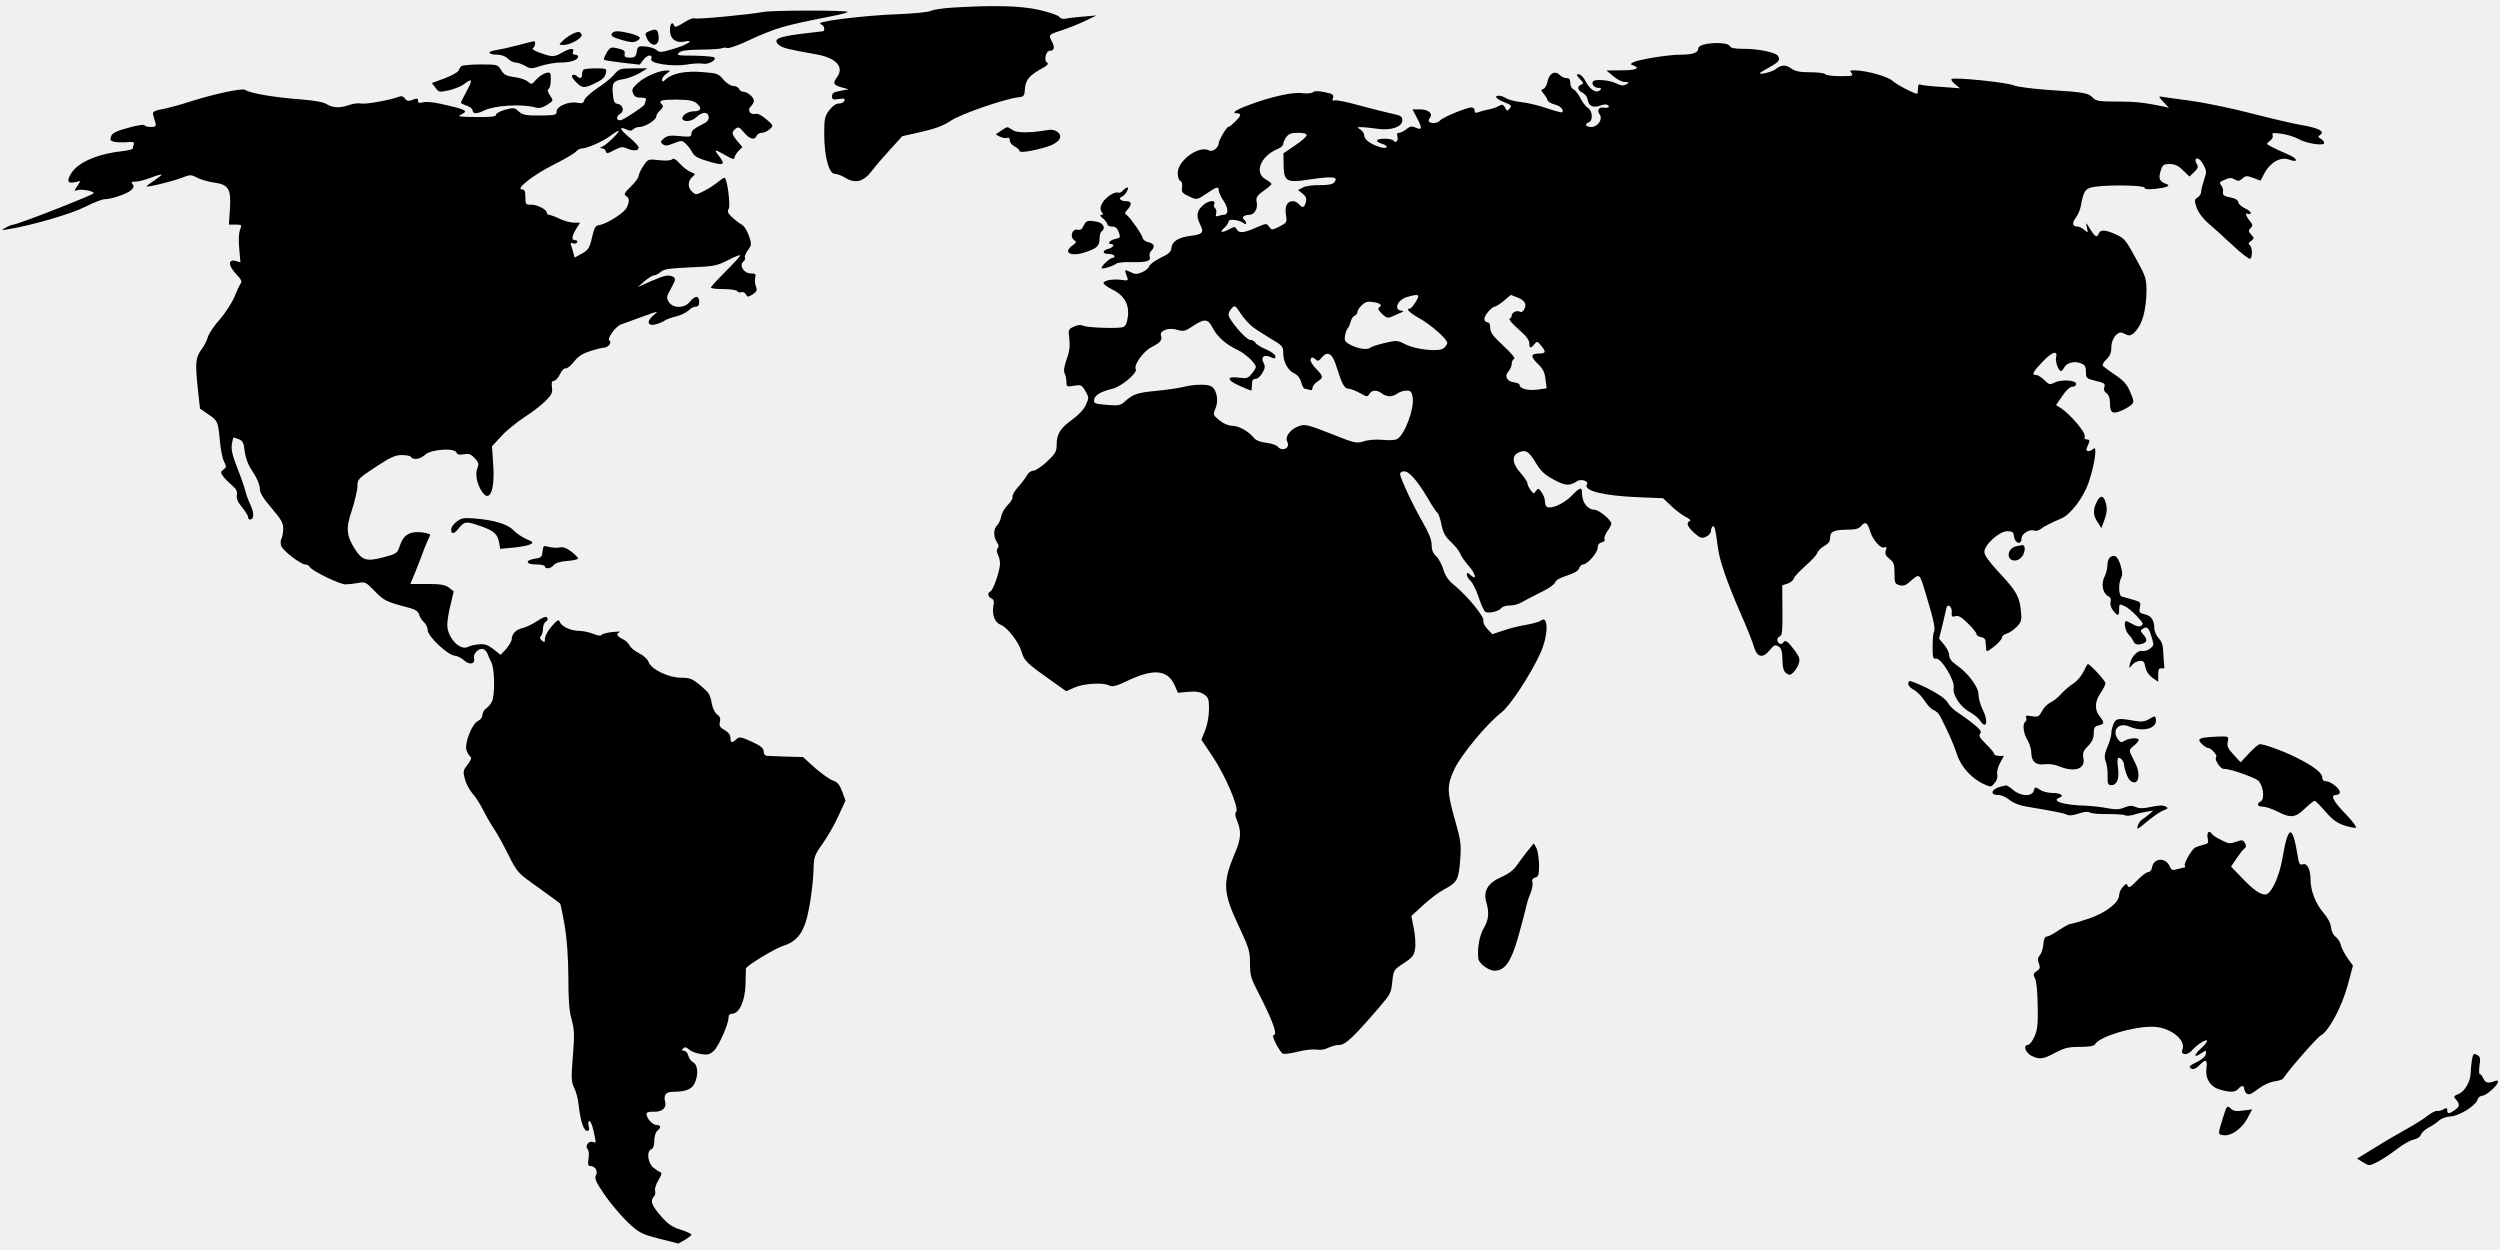
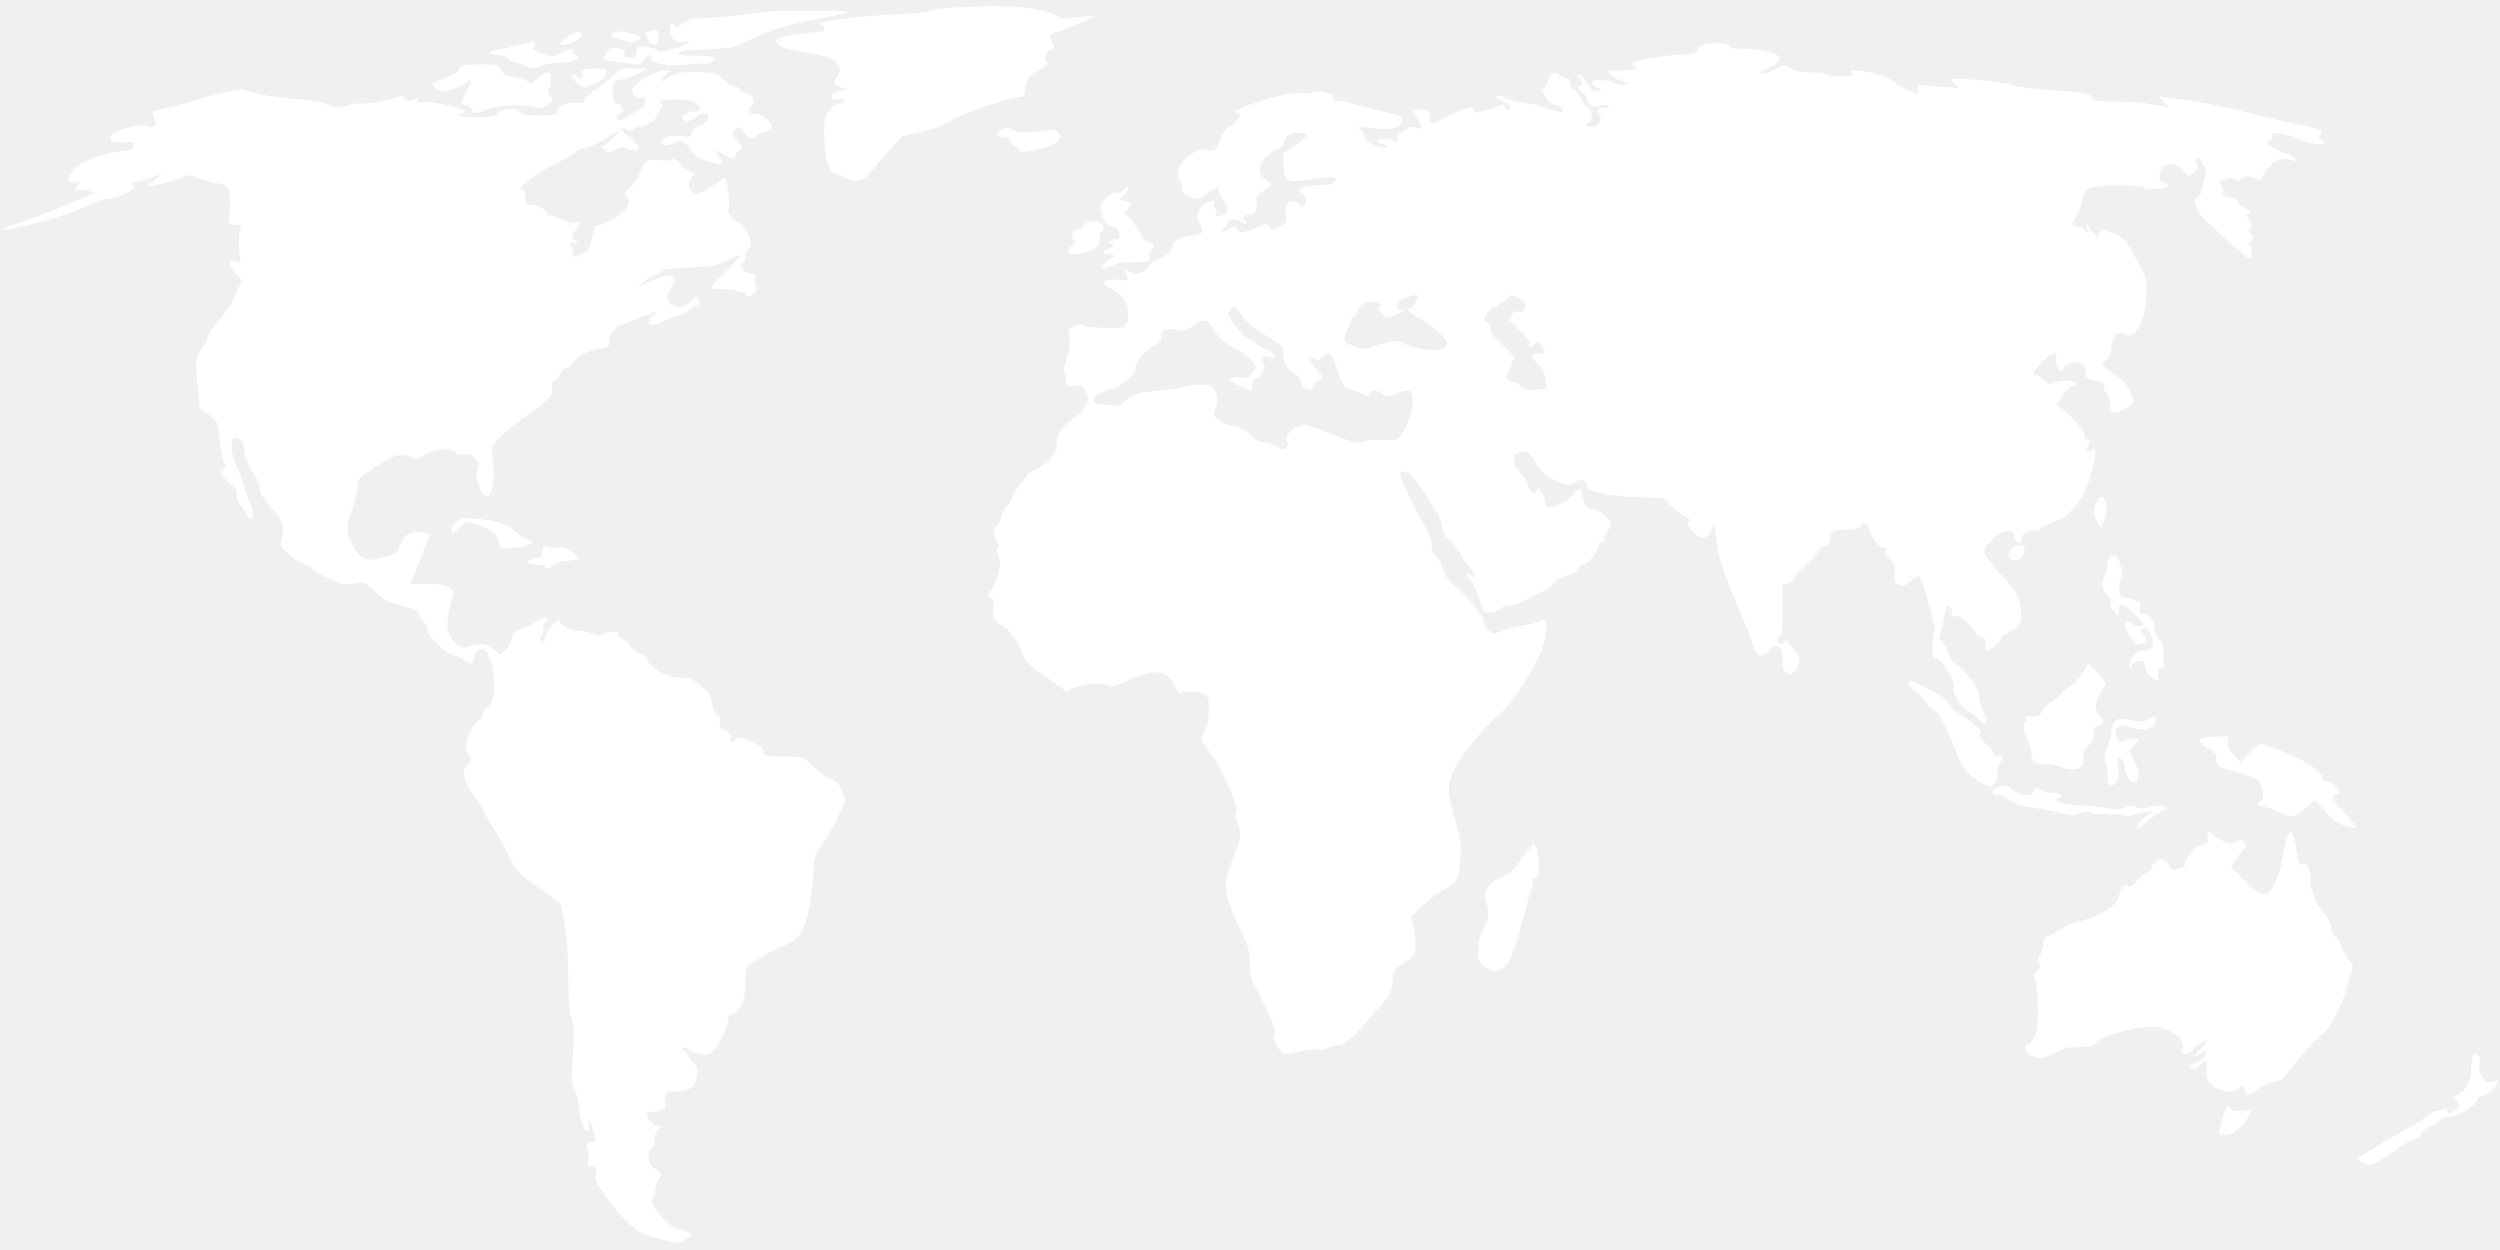
<svg xmlns="http://www.w3.org/2000/svg" version="1.0" width="1280pt" height="640pt" viewBox="0 0 1280 640" preserveAspectRatio="xMidYMid meet">
-   <g transform="translate(0,640) scale(0.1,-0.1)" fill="#000000" stroke="none">
+   <g transform="translate(0,640) scale(0.1,-0.1)" fill="white" stroke="none">
    <path d="M4875 6361 c-49 -3 -99 -11 -110 -17 -11 -6 -90 -14 -175 -17 -141 -5 -378 -32 -390 -45 -3 -2 1 -7 8 -9 13 -5 17 -33 5 -33 -5 -1 -57 -7 -117 -14 -116 -15 -141 -28 -107 -57 18 -15 48 -22 194 -48 99 -18 141 -65 102 -117 -22 -30 -18 -40 23 -51 l37 -10 -42 -8 c-34 -6 -43 -12 -43 -28 0 -17 5 -19 34 -14 28 4 34 3 29 -9 -3 -8 -15 -14 -28 -14 -14 0 -33 -13 -49 -34 -23 -31 -26 -43 -26 -122 0 -114 24 -204 54 -204 11 0 36 -9 55 -21 50 -30 92 -20 134 35 18 24 61 74 95 111 l62 68 98 22 c71 16 113 32 152 58 53 35 278 112 345 119 28 3 30 6 33 45 3 45 24 69 93 106 24 14 29 21 20 27 -18 10 -6 60 14 60 23 0 27 18 10 49 -17 34 -19 33 60 59 33 11 85 32 115 47 l55 26 -70 -6 c-38 -3 -80 -8 -92 -11 -12 -2 -25 2 -30 10 -4 7 -50 23 -101 35 -97 22 -233 25 -447 12z" />
    <path d="M3910 6339 c-78 -14 -339 -39 -354 -33 -8 3 -33 -7 -57 -23 -29 -19 -44 -24 -47 -15 -8 25 -22 11 -22 -22 0 -44 30 -68 73 -59 58 12 18 -16 -54 -37 -63 -19 -73 -20 -87 -6 -10 8 -35 16 -57 18 -37 3 -40 1 -45 -27 -4 -25 -10 -30 -35 -30 -22 0 -29 4 -27 17 3 19 -2 23 -43 32 -26 6 -33 3 -49 -24 -10 -17 -16 -33 -13 -36 2 -3 44 -9 93 -15 l89 -10 21 27 c21 26 48 26 38 1 -8 -22 109 -39 179 -28 32 6 71 8 85 5 29 -6 73 19 59 32 -4 4 -50 8 -102 9 -84 0 -93 2 -79 15 11 11 40 15 113 16 53 0 102 4 108 7 6 4 18 4 27 1 8 -3 59 15 113 41 54 26 130 56 168 66 65 18 100 26 273 60 34 7 62 15 62 18 0 9 -380 9 -430 0z" />
    <path d="M3323 6240 c-20 -8 -22 -12 -12 -34 23 -51 67 -44 61 9 -4 36 -12 40 -49 25z" />
    <path d="M2927 6224 c-16 -8 -37 -24 -48 -35 -19 -19 -19 -19 9 -19 33 0 95 36 90 52 -6 18 -20 19 -51 2z" />
    <path d="M3137 6233 c-15 -15 -4 -23 48 -38 41 -12 59 -14 75 -5 28 15 19 25 -34 39 -51 13 -80 14 -89 4z" />
    <path d="M2650 6168 c-41 -11 -92 -22 -112 -25 -46 -6 -40 -23 8 -23 21 0 42 -8 54 -20 11 -11 29 -20 39 -20 11 0 33 -8 49 -17 28 -16 33 -16 82 0 29 9 75 17 102 17 50 0 88 13 88 30 0 6 -7 10 -16 10 -10 0 -14 6 -10 15 8 21 -16 19 -59 -6 -37 -22 -51 -22 -119 4 -22 8 -34 17 -27 21 12 8 15 37 4 35 -5 -1 -42 -10 -83 -21z" />
    <path d="M8720 6171 c-14 -4 -25 -12 -25 -19 0 -22 -28 -32 -91 -32 -64 0 -218 -25 -244 -40 -13 -8 -13 -10 3 -15 37 -15 13 -25 -60 -25 l-78 -1 35 -29 c19 -17 46 -30 60 -30 23 -1 23 -2 6 -12 -14 -8 -27 -7 -53 6 -33 16 -104 22 -116 10 -11 -12 5 -34 26 -34 15 0 18 -3 10 -11 -19 -19 -52 1 -73 42 -11 22 -28 39 -37 39 -14 0 -13 -4 6 -24 19 -20 20 -24 7 -29 -23 -9 -19 -31 7 -42 12 -6 23 -20 25 -32 5 -35 27 -47 64 -34 21 8 35 8 42 1 10 -10 -3 -14 -31 -11 -18 2 -26 -18 -14 -33 20 -24 -7 -66 -41 -66 -30 0 -38 14 -13 24 22 8 19 59 -5 74 -11 6 -28 29 -39 51 -11 21 -27 41 -36 44 -8 4 -15 18 -15 32 0 18 -5 25 -19 25 -11 0 -27 7 -35 16 -24 24 -54 9 -62 -31 -3 -18 -13 -36 -21 -40 -14 -5 -14 -7 -1 -23 8 -9 18 -24 21 -34 3 -9 20 -19 37 -23 28 -6 50 -29 38 -40 -2 -2 -38 7 -79 21 -40 14 -99 28 -129 31 -30 3 -65 12 -77 19 -12 8 -29 14 -38 14 -28 0 -15 -17 26 -33 37 -14 40 -19 29 -32 -12 -15 -15 -14 -24 4 -9 16 -15 18 -31 9 -11 -7 -35 -15 -55 -19 -19 -3 -43 -10 -52 -14 -13 -5 -18 -2 -18 9 0 9 -7 16 -16 16 -25 0 -148 -51 -160 -66 -12 -15 -46 -19 -57 -7 -4 3 -2 12 4 20 18 21 -8 43 -51 43 l-38 0 24 -46 c27 -52 25 -62 -9 -47 -18 8 -28 7 -46 -8 -13 -11 -30 -19 -38 -19 -10 0 -12 -6 -8 -19 6 -21 -10 -38 -20 -21 -8 13 -85 13 -85 0 0 -5 11 -12 25 -16 14 -3 25 -11 25 -16 0 -13 -46 -2 -85 21 -17 10 -30 25 -30 37 0 10 -9 24 -20 31 -19 12 -19 12 5 12 14 0 50 -4 80 -8 70 -11 130 9 130 43 0 20 -8 25 -57 35 -32 7 -107 26 -166 42 -60 17 -115 28 -124 25 -10 -4 -13 -1 -8 13 5 16 -2 21 -42 29 -33 7 -52 7 -60 0 -8 -6 -31 -8 -56 -5 -48 7 -162 -19 -274 -61 -69 -26 -91 -42 -58 -42 8 0 15 -4 15 -10 0 -10 -51 -60 -61 -60 -9 0 -49 -68 -49 -82 0 -24 -32 -48 -50 -38 -51 27 -160 -51 -160 -116 0 -19 6 -37 13 -40 8 -3 12 -16 9 -33 -3 -24 1 -30 31 -44 45 -22 44 -22 96 13 50 34 61 37 61 15 0 -9 11 -33 25 -54 26 -38 25 -71 0 -71 -7 0 -20 -3 -28 -6 -12 -4 -14 0 -10 14 2 11 0 23 -6 26 -5 4 -8 13 -4 21 9 25 -35 18 -62 -10 -29 -28 -31 -54 -9 -97 19 -38 11 -48 -47 -55 -65 -8 -97 -28 -101 -60 -2 -23 -13 -33 -56 -53 -28 -14 -55 -33 -58 -43 -3 -10 -20 -24 -37 -31 -27 -11 -36 -11 -59 1 -31 15 -32 14 -19 -20 9 -24 9 -25 -29 -20 -44 6 -90 -3 -90 -17 0 -5 21 -21 48 -34 60 -30 86 -78 76 -142 -4 -29 -12 -45 -24 -49 -26 -8 -183 -3 -203 7 -12 6 -29 5 -48 -4 -29 -13 -30 -15 -24 -63 4 -36 1 -65 -14 -105 -13 -37 -16 -60 -10 -72 5 -9 9 -29 9 -43 0 -25 2 -26 39 -20 36 6 40 4 58 -27 18 -31 19 -35 3 -70 -10 -24 -37 -52 -71 -77 -61 -44 -79 -73 -79 -130 0 -33 -7 -45 -50 -85 -27 -25 -58 -46 -69 -46 -11 0 -26 -10 -32 -22 -7 -13 -27 -40 -46 -61 -19 -21 -32 -45 -29 -52 2 -7 -8 -25 -24 -40 -15 -15 -31 -42 -34 -60 -4 -18 -13 -38 -21 -45 -19 -16 -19 -60 -1 -86 10 -13 11 -23 4 -31 -6 -8 -6 -18 1 -32 6 -11 11 -32 11 -48 -1 -37 -35 -136 -49 -141 -17 -6 -13 -29 5 -36 12 -5 15 -14 10 -40 -8 -44 8 -84 38 -95 34 -13 92 -88 107 -139 13 -46 26 -58 156 -150 l72 -51 43 19 c47 21 147 27 178 10 15 -8 36 -3 94 25 133 63 204 56 240 -23 l17 -39 53 5 c39 3 60 0 80 -13 23 -15 26 -24 26 -76 0 -34 -8 -79 -19 -107 l-20 -49 56 -84 c67 -99 138 -266 122 -285 -7 -9 -5 -23 6 -49 21 -52 19 -90 -11 -160 -66 -156 -63 -204 20 -380 51 -109 56 -126 56 -188 0 -59 5 -77 38 -140 79 -154 106 -227 82 -227 -13 0 32 -87 49 -95 7 -3 43 2 78 11 36 9 78 13 95 10 18 -3 41 0 58 9 16 8 42 15 58 15 30 0 72 40 198 186 66 77 66 77 73 143 6 54 8 57 58 89 44 29 53 40 58 73 4 22 1 69 -6 104 l-13 65 60 55 c32 30 79 66 104 79 71 38 78 50 86 151 6 83 4 99 -26 205 -42 148 -43 178 -3 263 35 74 169 235 239 288 44 33 149 192 200 303 43 94 43 203 1 167 -7 -5 -40 -14 -72 -20 -33 -5 -86 -18 -117 -29 l-57 -19 -26 27 c-15 16 -23 33 -20 42 7 18 -81 126 -147 180 -33 27 -48 49 -58 82 -7 24 -23 55 -36 67 -17 16 -24 33 -24 59 0 26 -15 63 -49 122 -27 47 -65 122 -84 166 -35 80 -35 81 -14 88 26 8 68 -38 128 -138 21 -37 43 -70 48 -73 6 -3 15 -30 21 -60 9 -44 20 -63 51 -92 21 -20 41 -45 45 -57 4 -12 22 -38 40 -59 39 -42 49 -84 14 -52 -16 15 -20 15 -20 3 0 -8 9 -23 20 -33 10 -9 29 -47 41 -84 12 -36 27 -69 33 -73 15 -11 69 1 82 18 6 8 25 14 43 14 28 0 48 7 91 32 8 5 43 22 76 39 34 16 64 38 66 47 3 11 26 24 61 35 37 12 58 24 62 37 4 11 12 20 20 20 22 0 75 60 75 85 0 15 7 25 21 28 12 3 18 10 14 16 -3 6 3 24 14 40 12 16 21 34 21 40 0 18 -63 70 -85 71 -37 1 -65 37 -65 84 0 35 -9 33 -55 -14 -38 -39 -104 -68 -125 -55 -6 3 -10 16 -10 28 0 13 -7 33 -17 46 -15 22 -17 23 -29 7 -11 -16 -13 -15 -28 6 -9 12 -16 28 -16 35 0 7 -16 30 -35 52 -40 43 -46 84 -16 101 39 21 57 12 92 -46 27 -45 46 -64 93 -89 60 -33 82 -34 120 -9 20 14 62 1 51 -16 -20 -33 87 -59 270 -66 l120 -5 40 -38 c22 -22 56 -47 75 -57 19 -9 29 -19 23 -21 -22 -8 -14 -30 22 -62 31 -27 38 -29 60 -19 14 6 25 19 25 29 0 10 4 20 9 24 10 5 14 -13 26 -105 8 -68 47 -179 114 -334 34 -76 65 -155 71 -177 15 -54 45 -62 80 -19 23 28 29 31 46 20 15 -9 19 -24 20 -68 1 -41 6 -59 20 -69 15 -11 20 -10 35 3 10 9 22 29 28 44 8 25 5 35 -19 68 -35 48 -50 59 -60 42 -9 -15 -30 -5 -30 15 0 7 6 15 14 18 11 4 13 33 12 133 l-1 127 27 9 c15 5 30 17 33 27 3 10 30 38 59 64 30 26 58 56 61 67 4 11 20 27 36 35 20 11 29 23 29 39 0 34 17 43 85 44 47 0 63 5 76 21 19 23 31 15 44 -29 12 -42 54 -90 71 -83 13 5 15 2 9 -16 -5 -17 0 -27 19 -42 22 -18 26 -28 26 -75 0 -49 2 -54 26 -60 17 -5 32 -1 47 13 58 50 53 53 86 -54 39 -127 52 -185 43 -198 -4 -5 -7 -39 -7 -75 0 -56 2 -65 17 -62 27 4 98 -113 91 -150 -7 -36 34 -98 83 -124 19 -11 42 -29 50 -41 35 -54 47 -7 14 57 -11 22 -20 55 -20 74 0 39 -54 111 -114 152 -24 17 -36 32 -36 49 0 13 -12 37 -26 54 l-26 31 18 72 c9 40 18 79 20 86 7 24 29 6 27 -22 -2 -23 1 -26 19 -21 15 5 31 -4 64 -37 24 -23 44 -48 44 -55 0 -6 10 -13 23 -15 14 -2 23 -10 23 -23 1 -11 2 -28 3 -38 1 -16 7 -14 41 13 22 17 40 38 40 46 0 7 11 16 24 20 13 3 36 19 51 34 25 27 27 34 22 83 -7 73 -24 102 -112 196 -51 55 -75 88 -75 105 0 37 76 106 117 106 27 0 32 -4 35 -27 4 -36 38 -45 38 -11 0 25 41 51 66 41 8 -3 22 1 32 8 15 13 51 31 107 55 47 20 113 108 139 184 31 92 45 191 25 173 -18 -18 -43 -16 -35 2 3 8 9 22 12 30 4 10 0 15 -11 15 -11 0 -15 5 -11 15 7 19 -73 113 -123 146 l-24 15 32 47 c20 29 39 47 51 47 11 0 20 6 20 14 0 20 -77 25 -111 7 -24 -12 -28 -11 -52 13 -14 14 -33 26 -42 26 -25 0 -17 16 35 70 48 50 77 58 67 19 -5 -20 13 -69 25 -69 4 0 12 8 17 19 13 24 52 34 85 21 21 -8 26 -16 26 -44 0 -33 2 -34 50 -46 44 -10 50 -15 44 -32 -4 -13 0 -24 12 -32 11 -8 17 -26 17 -47 0 -52 12 -61 55 -43 20 8 44 22 53 30 16 15 16 19 -4 66 -16 39 -32 58 -78 89 -32 21 -60 43 -63 47 -3 5 6 20 19 32 18 17 25 34 25 62 0 42 31 84 56 74 8 -3 20 -9 28 -12 24 -9 64 38 80 98 9 31 16 87 16 125 0 63 -4 77 -43 149 -64 118 -68 123 -116 145 -52 23 -77 24 -85 4 -9 -24 -20 -18 -45 23 -22 36 -22 36 -16 7 6 -28 6 -29 -13 -12 -10 9 -26 17 -35 17 -26 0 -30 18 -9 45 11 14 23 42 26 62 14 77 23 90 73 97 80 11 253 7 253 -5 0 -8 17 -10 56 -6 55 6 80 16 58 24 -37 13 -44 27 -32 66 10 34 15 37 47 37 26 0 44 -8 68 -32 l33 -32 24 23 c20 19 23 26 13 42 -12 20 -5 35 12 24 6 -3 18 -19 26 -35 13 -25 13 -33 0 -70 -8 -24 -15 -51 -15 -61 0 -10 -8 -24 -18 -30 -17 -11 -18 -15 -5 -53 9 -24 31 -54 56 -76 23 -19 79 -70 125 -113 46 -43 87 -75 93 -72 13 9 11 62 -3 71 -8 5 -5 11 7 20 17 13 17 15 1 33 -15 16 -15 21 -3 33 12 12 12 17 -4 37 -20 24 -26 46 -10 36 5 -3 12 -1 15 3 3 5 -10 16 -29 25 -19 9 -35 23 -35 32 0 8 -12 17 -27 21 -49 10 -54 14 -51 32 2 11 -3 26 -10 34 -10 13 -8 17 19 28 25 11 35 11 51 1 16 -10 23 -9 39 5 17 15 23 15 56 3 l37 -14 21 40 c29 54 83 84 125 68 51 -19 45 6 -7 27 -26 11 -62 28 -80 37 -31 16 -31 17 -12 31 12 8 18 20 15 29 -5 13 2 14 46 8 29 -4 67 -16 85 -26 37 -23 133 -38 133 -21 0 6 -8 16 -17 21 -16 9 -16 12 -3 21 25 17 -10 35 -92 49 -40 6 -158 34 -263 61 -104 27 -246 56 -315 65 -69 9 -133 18 -144 20 -15 3 -13 -2 10 -26 l29 -31 -25 6 c-102 21 -144 26 -239 26 -93 0 -110 3 -125 19 -23 25 -46 29 -221 40 -86 6 -165 16 -185 24 -39 16 -307 43 -318 32 -4 -3 4 -15 18 -26 l25 -21 -93 7 c-51 3 -99 8 -107 11 -11 5 -15 -1 -15 -20 0 -14 -2 -26 -4 -26 -16 0 -106 47 -126 66 -25 23 -138 54 -197 54 -21 0 -24 -2 -13 -15 11 -13 3 -15 -58 -15 -39 0 -74 5 -77 10 -3 6 -38 10 -77 10 -54 0 -76 5 -98 20 -28 20 -50 19 -80 -5 -15 -12 -80 -29 -80 -20 0 2 23 16 50 31 49 27 57 38 42 59 -12 17 -99 35 -171 35 -52 0 -70 4 -75 15 -6 16 -87 20 -136 6z m-2030 -464 c0 -6 -27 -30 -60 -52 l-59 -40 1 -57 c1 -86 14 -95 125 -78 128 19 159 16 134 -14 -8 -10 -31 -14 -74 -14 -34 1 -73 -4 -86 -12 l-25 -13 23 -18 c17 -14 22 -25 17 -44 -7 -29 -18 -32 -36 -10 -7 8 -20 15 -30 15 -30 0 -43 -26 -36 -70 6 -38 5 -40 -33 -60 -39 -19 -40 -19 -53 -1 -13 19 -15 18 -68 -5 -65 -28 -86 -29 -98 -8 -8 15 -12 15 -41 -1 -39 -20 -49 -15 -21 10 11 10 20 24 20 31 0 15 55 9 78 -9 8 -6 12 -6 12 1 0 6 -5 14 -10 17 -16 10 -1 25 26 25 27 0 46 34 38 66 -5 23 2 34 44 63 17 12 32 25 32 29 0 4 -14 15 -30 24 -60 34 -26 119 63 156 15 6 27 17 27 25 0 7 7 23 16 35 12 17 25 22 60 22 29 0 44 -4 44 -13z m559 -852 c-12 -19 -25 -35 -30 -35 -24 0 -3 -21 49 -50 60 -34 142 -106 142 -126 0 -6 -8 -18 -17 -26 -24 -21 -143 -9 -199 20 -39 20 -44 20 -104 6 -35 -8 -69 -19 -76 -25 -16 -13 -68 -3 -106 19 -23 13 -26 20 -21 46 3 17 10 33 14 36 4 3 10 17 14 32 4 15 13 29 21 32 8 3 14 11 14 19 0 7 10 23 23 35 18 17 30 20 60 15 37 -6 46 -16 27 -28 -7 -4 0 -17 16 -32 21 -20 31 -23 48 -15 12 5 32 14 46 20 17 7 19 11 8 11 -44 2 -25 55 25 70 63 18 69 15 46 -24z m525 20 c36 -15 45 -36 27 -64 -5 -7 -13 -11 -19 -7 -15 9 -42 -4 -42 -19 0 -7 -5 -15 -11 -17 -6 -2 14 -26 45 -53 38 -33 56 -56 56 -72 0 -27 8 -29 26 -5 13 16 15 16 34 -7 27 -32 25 -41 -9 -41 -44 0 -46 -16 -8 -52 27 -26 36 -44 40 -80 l6 -46 -48 -7 c-48 -6 -91 5 -91 25 0 5 -12 10 -26 12 -38 4 -53 32 -31 56 9 10 17 28 17 39 0 12 6 23 13 26 7 2 -16 30 -55 66 -54 50 -68 69 -68 92 0 19 -5 29 -15 29 -8 0 -15 8 -15 17 0 19 38 63 54 63 6 1 27 14 46 30 19 17 35 30 36 30 1 0 18 -7 38 -15z m-1360 -149 c17 -13 59 -40 94 -61 57 -33 62 -39 62 -71 0 -46 23 -90 57 -106 17 -8 30 -25 35 -45 5 -18 13 -33 17 -33 5 0 16 -3 25 -6 11 -4 16 -1 16 10 0 8 11 23 25 32 32 21 31 27 -5 64 -16 17 -30 37 -30 45 0 18 12 19 28 3 8 -8 16 -6 30 12 29 36 55 20 75 -48 28 -89 40 -112 61 -112 10 0 36 -10 58 -22 37 -21 40 -21 49 -5 12 21 39 22 65 2 10 -8 28 -14 39 -14 11 0 29 6 39 14 11 8 32 15 47 15 22 0 27 -5 32 -35 9 -57 -41 -192 -80 -213 -9 -6 -43 -7 -75 -4 -35 3 -74 0 -97 -8 -36 -11 -45 -9 -166 39 -116 46 -133 50 -162 40 -46 -15 -76 -55 -62 -81 17 -32 -26 -53 -50 -24 -6 7 -32 16 -58 19 -29 3 -52 12 -62 24 -28 35 -78 63 -113 63 -21 1 -44 11 -66 29 -32 27 -32 28 -18 62 18 43 3 104 -29 114 -27 9 -91 6 -140 -7 -22 -5 -82 -14 -133 -19 -98 -9 -121 -17 -162 -54 -23 -21 -32 -23 -93 -18 -62 5 -68 8 -65 27 3 23 34 41 95 56 45 11 129 82 118 100 -12 20 39 92 80 112 46 24 57 36 49 60 -8 26 41 43 85 29 31 -9 39 -7 78 19 59 40 78 39 102 -9 24 -46 68 -85 128 -113 40 -19 93 -69 93 -87 0 -5 -9 -20 -21 -34 -18 -23 -25 -26 -63 -21 -67 10 -67 -12 0 -41 31 -14 58 -25 60 -25 2 0 4 14 4 30 0 22 5 30 18 30 10 0 26 13 35 30 14 24 16 34 7 51 -17 30 1 46 35 31 21 -10 25 -9 25 4 0 8 -21 24 -47 35 -27 11 -52 27 -56 35 -4 8 -17 14 -27 14 -21 0 -110 105 -110 129 0 8 7 23 16 32 16 18 18 16 47 -27 16 -25 44 -55 61 -68z" />
    <path d="M2364 6062 c-6 -4 -13 -14 -16 -23 -4 -9 -36 -27 -71 -40 l-66 -24 19 -25 c17 -23 20 -23 70 -12 29 7 63 21 77 32 41 32 45 23 13 -35 -17 -31 -30 -58 -30 -61 0 -3 14 -10 30 -15 17 -6 30 -17 30 -25 0 -18 23 -18 58 0 52 26 191 35 258 17 24 -7 38 -4 63 11 36 23 36 22 15 52 -10 16 -12 26 -5 31 6 3 11 24 11 47 0 38 -1 40 -26 34 -14 -4 -36 -19 -49 -34 -22 -25 -24 -26 -42 -10 -10 9 -41 20 -69 23 -42 6 -54 12 -68 36 -17 28 -19 29 -104 29 -48 0 -92 -4 -98 -8z" />
    <path d="M2987 6043 c-4 -3 -7 -15 -7 -25 0 -20 -11 -23 -27 -7 -6 6 -16 8 -22 4 -7 -4 0 -17 19 -36 32 -33 43 -33 111 2 24 12 38 27 41 44 5 24 4 25 -52 25 -31 0 -60 -3 -63 -7z" />
    <path d="M3146 6020 c-13 -17 -53 -49 -87 -71 -34 -23 -64 -50 -67 -61 -4 -16 -11 -19 -37 -14 -43 8 -105 -18 -105 -44 0 -18 -7 -20 -62 -21 -94 -2 -111 1 -134 22 -19 18 -25 19 -68 7 -25 -7 -46 -18 -46 -25 0 -10 -25 -13 -102 -12 -82 0 -98 3 -80 11 43 21 35 26 -109 58 -32 7 -69 10 -83 6 -19 -5 -26 -3 -26 9 0 12 -5 13 -27 4 -22 -8 -30 -7 -40 7 -8 11 -18 14 -30 9 -42 -17 -170 -40 -193 -35 -14 3 -41 0 -60 -7 -48 -17 -86 -16 -116 3 -16 11 -61 19 -132 25 -138 10 -264 32 -287 49 -13 10 -155 -20 -275 -58 -52 -17 -111 -33 -130 -37 -65 -12 -71 -16 -65 -36 3 -10 8 -28 11 -39 4 -17 1 -20 -25 -20 -17 0 -31 4 -31 9 0 5 -37 0 -82 -13 -63 -17 -83 -27 -89 -44 -7 -18 -4 -23 16 -28 14 -3 43 -4 65 -2 31 3 39 0 35 -10 -3 -8 -5 -17 -5 -22 0 -4 -21 -10 -47 -13 -128 -13 -230 -56 -266 -111 -27 -41 -22 -57 14 -49 l31 6 -17 -27 c-16 -23 -16 -26 -1 -20 20 8 86 -4 86 -15 0 -8 -390 -161 -412 -161 -7 -1 -24 -7 -38 -15 -25 -14 -25 -14 10 -9 119 19 323 78 394 114 43 22 89 40 101 40 35 0 115 27 136 46 14 13 16 20 8 31 -9 10 -6 13 15 13 14 0 49 9 78 20 28 11 53 18 55 16 2 -2 -15 -15 -37 -30 -22 -14 -40 -28 -40 -30 0 -7 128 24 176 42 48 19 51 19 84 2 19 -10 58 -21 87 -25 74 -10 87 -33 80 -137 l-5 -78 34 0 c32 0 33 -1 23 -27 -7 -17 -8 -55 -4 -97 l6 -69 -25 7 c-39 10 -38 -23 2 -66 27 -28 33 -40 24 -50 -5 -7 -20 -38 -32 -68 -12 -30 -46 -82 -75 -116 -30 -33 -57 -74 -61 -90 -4 -16 -18 -45 -33 -64 -30 -41 -32 -68 -18 -203 l11 -99 42 -29 c49 -33 51 -38 60 -139 4 -41 13 -88 21 -103 13 -26 13 -30 -3 -41 -15 -12 -15 -16 -3 -33 8 -11 28 -32 45 -46 24 -20 30 -33 27 -51 -4 -18 4 -36 26 -63 17 -21 31 -43 31 -50 0 -7 5 -13 10 -13 21 0 22 33 3 74 -11 22 -23 55 -27 73 -4 17 -22 70 -41 117 -25 64 -32 95 -28 121 3 19 7 35 9 35 1 0 14 -4 27 -9 20 -8 25 -18 30 -62 5 -36 17 -69 42 -106 21 -31 35 -65 35 -83 0 -23 15 -48 60 -101 49 -57 60 -76 60 -105 0 -19 -4 -43 -9 -52 -5 -9 -5 -26 -1 -38 10 -25 100 -94 123 -94 9 0 20 -6 24 -14 12 -20 150 -87 181 -88 15 0 44 3 65 7 36 7 40 6 86 -42 47 -49 58 -54 179 -86 30 -8 44 -18 48 -34 3 -12 14 -29 25 -39 10 -9 19 -28 19 -41 0 -31 102 -127 138 -130 14 -1 35 -12 48 -24 27 -26 59 -19 51 11 -6 23 26 55 48 46 8 -3 18 -14 21 -23 3 -10 12 -30 20 -45 17 -32 19 -170 2 -201 -6 -12 -19 -28 -30 -35 -10 -7 -18 -22 -18 -33 0 -11 -10 -24 -22 -30 -32 -14 -72 -118 -59 -152 5 -14 15 -28 20 -32 7 -4 2 -18 -15 -40 -24 -31 -24 -36 -13 -77 7 -24 25 -56 40 -73 15 -16 39 -55 54 -85 15 -30 40 -73 55 -95 15 -22 48 -81 73 -132 46 -91 47 -92 154 -168 59 -43 110 -79 111 -81 2 -1 12 -51 23 -111 12 -74 18 -158 19 -266 0 -116 4 -173 17 -218 14 -52 15 -77 6 -187 -9 -113 -8 -131 7 -162 10 -19 20 -60 23 -90 9 -79 25 -130 43 -130 10 0 13 7 8 25 -4 14 -2 25 4 25 6 0 15 -23 21 -50 14 -64 14 -63 -3 -57 -21 8 -42 -19 -28 -36 7 -8 9 -29 5 -50 -4 -29 -2 -37 9 -37 25 0 41 -26 29 -48 -8 -16 0 -34 45 -100 31 -45 84 -107 118 -140 59 -54 68 -60 161 -84 l98 -25 34 19 c18 11 33 23 33 27 0 4 -25 15 -54 25 -42 12 -65 28 -97 64 -52 59 -61 82 -43 103 8 9 12 23 8 32 -3 9 4 33 17 54 15 24 19 38 11 41 -6 2 -22 12 -36 23 -30 24 -37 85 -11 95 10 4 15 20 15 44 0 21 7 43 15 50 21 17 19 30 -4 30 -20 0 -51 35 -51 57 0 8 13 12 35 11 43 -2 68 18 61 48 -10 37 3 54 39 54 64 0 95 12 110 41 22 42 19 96 -5 109 -11 6 -23 22 -26 35 -3 14 -13 25 -22 25 -12 0 -13 3 -4 12 9 9 16 7 31 -6 11 -10 38 -20 61 -23 33 -5 45 -2 65 17 25 24 75 136 75 170 0 13 7 20 19 20 36 0 66 66 68 150 1 41 2 78 2 81 2 14 143 100 190 116 80 25 113 76 136 207 10 56 19 135 20 177 2 73 4 79 47 140 25 35 62 99 81 142 l36 78 -17 46 c-13 35 -24 49 -48 57 -17 6 -58 35 -92 65 l-61 55 -83 2 c-46 2 -91 4 -100 4 -11 1 -18 9 -18 23 -1 17 -14 28 -62 50 -55 25 -63 26 -78 12 -23 -21 -30 -19 -30 8 0 14 -11 28 -30 39 -25 14 -29 22 -24 42 4 17 0 28 -14 38 -11 7 -23 31 -27 53 -10 52 -12 56 -63 99 -38 31 -51 36 -95 36 -65 0 -152 43 -166 80 -5 15 -25 33 -48 45 -22 11 -44 28 -49 40 -5 11 -21 26 -36 33 -30 14 -35 27 -15 36 6 3 -10 3 -38 0 -27 -3 -53 -10 -56 -15 -3 -6 -21 -3 -42 6 -20 8 -52 15 -72 15 -42 0 -90 22 -99 46 -5 14 -12 10 -41 -22 -19 -21 -34 -50 -35 -63 0 -20 -2 -22 -15 -11 -11 9 -13 16 -5 24 5 5 10 22 10 38 0 15 7 31 15 35 8 5 11 14 7 20 -6 9 -20 4 -52 -17 -24 -16 -58 -32 -75 -36 -33 -7 -54 -29 -55 -56 0 -10 -13 -32 -28 -50 l-29 -31 -36 29 c-29 22 -45 28 -74 25 -21 -1 -46 -7 -57 -13 -41 -22 -106 48 -106 113 0 19 7 65 17 103 l16 68 -24 19 c-19 15 -42 19 -111 19 l-87 0 26 63 c14 34 34 87 45 117 12 30 25 60 29 66 6 8 -5 13 -37 18 -63 8 -98 -11 -116 -66 -14 -42 -16 -43 -87 -62 -84 -22 -107 -15 -144 43 -44 70 -47 106 -15 200 15 47 28 101 28 122 0 35 4 39 93 98 76 50 100 61 134 61 23 0 45 -4 48 -10 11 -17 48 -11 72 12 30 28 150 36 160 11 4 -11 15 -13 38 -9 25 5 36 1 55 -19 20 -22 23 -30 14 -53 -12 -30 -2 -81 23 -118 40 -62 68 5 58 140 l-6 91 48 52 c26 29 80 72 118 97 39 25 87 62 108 83 32 32 37 43 33 71 -3 23 -1 32 10 32 8 0 22 15 31 34 9 19 21 32 28 30 7 -3 26 12 43 33 22 29 45 43 85 56 29 9 61 17 69 17 21 0 42 26 29 35 -16 9 29 73 59 84 14 5 63 23 110 40 83 30 84 30 56 7 -39 -32 -30 -59 14 -46 18 5 37 14 44 19 6 5 32 15 58 21 26 7 54 21 64 31 9 10 25 19 36 19 13 0 18 7 18 25 0 15 -6 25 -14 25 -8 0 -23 -11 -34 -25 -27 -34 -85 -35 -107 -2 -14 22 -13 27 11 71 22 40 24 50 13 57 -23 15 -46 10 -117 -21 l-67 -30 35 30 c19 17 41 30 49 30 8 0 23 8 34 18 15 14 45 18 151 23 122 5 135 8 194 37 34 18 62 29 62 24 0 -4 -34 -41 -75 -82 -41 -41 -75 -78 -75 -82 0 -5 29 -8 64 -8 36 0 68 -5 71 -11 4 -6 13 -8 21 -5 7 3 18 -2 23 -11 8 -15 11 -15 35 0 21 14 24 21 16 41 -5 13 -6 33 -3 45 4 18 1 21 -23 21 -36 0 -61 42 -38 61 8 6 11 15 8 20 -3 5 4 22 15 38 20 27 20 31 5 75 -9 26 -25 51 -38 57 -11 6 -33 23 -48 37 -21 19 -25 29 -17 43 10 20 -8 159 -22 159 -4 0 -20 -11 -36 -24 -15 -13 -47 -33 -69 -44 -41 -21 -42 -21 -62 -2 -23 21 -20 57 6 77 13 11 11 14 -11 22 -15 6 -40 25 -56 43 -21 23 -33 30 -40 22 -7 -6 -33 -8 -67 -4 -55 6 -56 6 -80 -29 -13 -20 -24 -43 -24 -51 0 -9 -18 -34 -40 -55 -33 -32 -37 -41 -25 -48 18 -10 19 -27 4 -60 -12 -26 -101 -83 -139 -89 -21 -3 -27 -11 -39 -64 -12 -53 -18 -63 -51 -82 l-38 -21 -6 23 c-3 13 -9 31 -12 40 -4 12 -2 15 9 10 8 -3 18 -1 22 5 3 6 -1 11 -9 11 -21 0 -20 18 4 58 l20 32 -33 0 c-17 1 -50 9 -72 20 -22 11 -46 19 -52 20 -7 0 -13 4 -13 10 0 17 -50 43 -81 42 -27 -1 -29 2 -29 39 0 30 -4 39 -17 39 -37 0 55 73 158 125 58 29 111 60 118 69 8 9 22 16 31 16 26 0 110 37 147 66 17 13 35 24 39 24 13 0 -59 -71 -81 -80 -16 -7 -17 -9 -3 -9 9 -1 18 -8 20 -16 3 -13 9 -12 42 6 32 17 44 19 63 10 33 -15 63 -14 63 3 0 7 -20 30 -45 50 -50 41 -59 62 -20 44 19 -9 28 -9 37 0 7 7 21 12 33 12 27 0 85 36 85 53 0 8 9 22 20 32 14 13 17 22 10 29 -21 21 -8 26 73 26 66 -1 86 -4 105 -20 28 -24 21 -40 -18 -40 -30 0 -64 -25 -55 -41 10 -15 48 -10 69 10 31 29 60 31 64 4 3 -18 -6 -27 -42 -45 -31 -15 -46 -28 -46 -41 0 -18 -5 -19 -59 -14 -48 5 -63 3 -81 -11 -19 -16 -20 -19 -7 -30 12 -10 23 -9 56 4 40 16 43 16 62 -2 12 -11 27 -31 34 -45 11 -20 30 -30 84 -46 78 -23 88 -17 50 31 -26 33 -19 33 37 0 29 -17 44 -22 44 -13 0 7 9 23 20 35 l21 21 -26 31 c-29 35 -31 45 -9 63 14 11 20 9 43 -19 28 -34 55 -42 65 -17 3 8 15 15 26 15 12 0 30 8 41 19 20 18 20 18 -17 50 -23 20 -44 31 -55 28 -28 -7 -45 19 -25 38 9 9 16 22 16 29 0 18 -33 46 -54 46 -9 0 -19 7 -22 15 -4 8 -17 15 -29 15 -14 0 -34 13 -51 32 -25 31 -32 33 -108 39 -87 7 -153 -6 -187 -37 -16 -15 -19 -15 -19 -2 0 9 10 23 23 31 21 16 22 16 1 16 -37 1 -108 -29 -146 -62 -30 -27 -35 -36 -27 -54 6 -17 16 -23 40 -23 24 0 30 -3 25 -16 -3 -9 -6 -17 -6 -19 0 -7 -98 -73 -118 -79 -27 -9 -31 18 -6 32 22 12 14 46 -13 50 -17 3 -22 11 -25 50 -6 58 2 69 55 77 23 4 60 18 82 31 l40 24 -72 0 c-67 0 -73 -2 -97 -30z" />
    <path d="M5126 5731 l-28 -19 22 -12 c12 -6 28 -9 36 -6 9 3 14 -1 14 -13 0 -10 11 -24 25 -31 14 -7 25 -18 25 -23 0 -11 66 -1 139 21 64 20 87 52 55 77 -10 8 -30 13 -44 10 -93 -16 -161 -17 -185 -1 -30 19 -24 20 -59 -3z" />
    <path d="M5750 5425 c-7 -9 -19 -14 -27 -11 -8 3 -28 -4 -45 -17 -37 -27 -53 -64 -37 -83 9 -11 8 -14 -2 -14 -9 -1 -6 -8 9 -19 12 -11 22 -24 22 -30 0 -6 11 -11 24 -11 18 0 27 -8 34 -29 10 -27 8 -29 -19 -35 -27 -5 -42 -26 -19 -26 20 0 9 -18 -15 -24 -32 -8 -32 -26 -1 -26 14 0 28 -4 31 -10 3 -5 0 -10 -8 -10 -13 0 -57 -40 -57 -52 0 -9 59 9 75 22 7 6 44 9 82 8 75 -2 98 6 89 29 -3 8 1 21 9 30 21 20 14 37 -16 43 -13 3 -25 11 -27 19 -4 19 -62 103 -81 118 -14 10 -14 13 2 30 24 27 21 43 -7 43 -29 0 -43 15 -22 23 17 7 41 47 28 47 -5 0 -15 -7 -22 -15z" />
    <path d="M5548 5244 c-8 -18 -17 -24 -31 -20 -26 6 -41 -34 -19 -52 15 -11 14 -14 -6 -28 -54 -38 -7 -61 69 -34 57 19 69 32 69 72 0 15 5 30 10 33 22 14 10 43 -21 49 -50 10 -59 7 -71 -20z" />
    <path d="M10736 3831 c-21 -40 -20 -70 4 -105 l19 -30 10 27 c19 48 21 71 13 101 -11 41 -28 43 -46 7z" />
    <path d="M2338 3729 c-16 -11 -28 -29 -28 -40 0 -26 15 -24 37 4 30 38 40 39 106 16 76 -26 93 -41 102 -85 l6 -34 67 6 c37 4 76 11 87 17 18 9 16 12 -20 27 -22 10 -51 29 -65 44 -28 31 -98 53 -195 61 -61 5 -73 3 -97 -16z" />
    <path d="M2778 3577 c-3 -28 -7 -33 -37 -37 -54 -8 -51 -30 3 -30 25 0 46 -4 46 -10 0 -16 32 -11 45 7 8 10 32 18 69 21 31 2 56 8 56 13 0 4 -16 20 -35 35 -25 19 -43 25 -61 21 -15 -3 -39 -1 -55 3 -26 8 -28 6 -31 -23z" />
    <path d="M10322 3603 c-12 -2 -27 -13 -32 -23 -25 -48 36 -71 66 -25 15 24 14 57 -3 54 -4 -1 -18 -4 -31 -6z" />
    <path d="M10807 3549 c-10 -6 -17 -22 -17 -42 0 -18 -7 -45 -15 -60 -18 -35 -9 -84 17 -98 14 -7 18 -17 14 -32 -3 -13 3 -31 14 -44 24 -30 30 -29 30 7 0 29 1 29 27 17 15 -6 44 -30 64 -52 32 -34 35 -41 22 -49 -10 -6 -25 -3 -43 8 -16 9 -31 16 -34 16 -14 0 -5 -51 12 -68 10 -10 21 -26 25 -35 7 -18 24 -21 51 -11 21 8 20 23 -1 46 -15 17 -15 20 -3 28 23 15 32 7 46 -41 13 -41 12 -45 -8 -60 -11 -9 -29 -14 -39 -12 -22 6 -54 -26 -63 -63 -6 -27 -5 -28 9 -10 8 11 25 20 39 22 20 2 25 -3 30 -31 4 -22 18 -42 36 -55 l30 -21 0 36 c0 29 4 35 18 33 11 -2 16 2 13 12 -1 8 -4 38 -5 67 -1 38 -7 58 -24 76 -12 13 -22 36 -22 51 0 40 -16 64 -50 71 -26 6 -29 10 -24 35 6 27 3 29 -37 40 -24 7 -50 14 -56 16 -16 4 -17 68 -3 95 8 13 7 31 -1 59 -15 49 -28 62 -52 49z" />
    <path d="M10667 2960 c-10 -21 -33 -48 -52 -60 -18 -11 -46 -35 -62 -53 -16 -18 -40 -37 -55 -44 -15 -7 -34 -26 -43 -44 -15 -28 -20 -31 -52 -26 -27 5 -34 3 -29 -8 3 -8 1 -17 -4 -20 -16 -10 -11 -58 10 -93 11 -18 20 -47 20 -64 0 -46 23 -67 68 -61 23 3 53 -1 76 -11 78 -32 134 -13 123 42 -5 26 -1 37 23 62 22 22 30 40 30 65 0 29 4 36 25 41 30 7 31 14 5 47 -27 34 -25 75 5 119 14 20 25 43 25 50 0 12 -79 98 -90 98 -3 0 -13 -18 -23 -40z" />
    <path d="M9776 2913 c-13 -13 -5 -29 23 -45 17 -9 41 -34 55 -56 14 -22 34 -43 45 -47 11 -3 27 -18 35 -33 39 -75 69 -143 86 -195 20 -63 76 -125 140 -153 33 -15 35 -15 53 7 11 13 16 31 13 44 -3 12 3 38 14 58 l20 37 -25 0 c-14 0 -25 5 -25 10 0 6 -19 28 -41 50 -32 31 -39 43 -31 53 9 10 2 21 -31 48 -23 19 -59 45 -79 58 -21 12 -46 36 -55 53 -13 21 -45 43 -104 74 -48 23 -89 40 -93 37z" />
    <path d="M11005 2719 c-24 -14 -40 -16 -80 -9 -80 14 -91 12 -103 -15 -7 -14 -12 -37 -12 -50 0 -13 -9 -44 -20 -69 -15 -37 -17 -52 -9 -74 6 -15 11 -48 10 -74 -1 -41 2 -48 19 -48 29 0 42 33 34 90 -4 33 -3 50 4 50 12 0 26 -19 27 -35 3 -29 19 -71 32 -82 40 -32 57 27 26 89 -9 18 -20 41 -25 51 -7 14 -3 23 16 38 15 11 26 25 26 30 0 13 -47 11 -71 -3 -17 -11 -22 -10 -35 7 -34 46 4 89 58 65 70 -30 144 -10 136 37 -3 19 -4 19 -33 2z" />
    <path d="M11283 2623 c-13 -2 -23 -8 -23 -12 0 -11 34 -41 47 -41 14 0 48 -39 40 -46 -12 -12 23 -64 41 -61 23 3 153 -42 174 -60 25 -22 35 -93 14 -105 -24 -14 -19 -28 9 -28 14 0 48 -11 75 -25 69 -35 92 -32 141 15 23 22 45 40 50 40 4 0 29 -25 55 -55 35 -41 60 -59 96 -71 26 -8 53 -14 60 -12 6 2 -16 32 -49 67 -67 68 -84 101 -52 101 10 0 19 6 19 14 0 19 -47 56 -71 56 -12 0 -19 7 -19 19 0 24 -44 58 -130 101 -65 33 -164 69 -189 70 -7 0 -32 -21 -56 -47 l-43 -46 -36 39 c-29 31 -35 44 -30 67 6 27 5 27 -48 26 -29 -1 -63 -4 -75 -6z" />
    <path d="M10245 2373 c-48 -12 -60 -43 -16 -43 17 0 42 -11 59 -25 20 -16 51 -29 89 -35 137 -23 189 -33 205 -41 11 -6 33 -4 59 5 28 10 48 12 60 6 10 -6 51 -9 92 -8 41 0 79 -2 86 -6 6 -4 26 -3 44 2 17 6 48 13 67 16 l35 6 -24 -21 c-13 -11 -30 -23 -36 -27 -7 -4 -16 -18 -20 -31 -6 -21 0 -18 47 22 30 25 67 51 83 57 27 10 28 13 12 21 -12 7 -35 6 -72 -2 -41 -9 -61 -9 -80 -1 -19 9 -32 8 -57 -2 -26 -11 -45 -12 -88 -4 -30 6 -82 12 -115 13 -110 3 -176 24 -130 41 26 10 5 24 -36 24 -22 0 -51 7 -65 17 -24 15 -25 15 -31 -5 -8 -32 -66 -30 -105 3 -16 14 -33 24 -36 24 -4 -1 -16 -4 -27 -6z" />
    <path d="M11303 2110 c6 -26 3 -30 -21 -35 -15 -4 -34 -10 -42 -14 -19 -10 -60 -82 -54 -93 3 -4 4 -8 2 -8 -2 0 -18 -4 -36 -9 -30 -9 -34 -7 -44 15 -22 47 -83 41 -90 -9 -2 -12 -10 -22 -19 -22 -9 0 -34 -19 -57 -43 -34 -35 -43 -40 -48 -28 -5 14 -9 13 -25 -5 -11 -12 -19 -31 -19 -42 0 -38 -70 -92 -155 -120 -44 -15 -86 -27 -93 -27 -7 0 -34 -15 -60 -32 -26 -18 -54 -33 -62 -33 -10 0 -16 -13 -18 -40 -2 -22 -10 -47 -18 -56 -11 -12 -12 -23 -5 -42 8 -21 6 -28 -11 -39 -18 -12 -19 -17 -9 -37 8 -14 13 -69 14 -140 2 -95 -1 -124 -17 -159 -10 -23 -25 -42 -33 -42 -25 0 -14 -39 17 -55 41 -21 60 -19 123 15 47 25 68 30 126 30 49 0 72 4 78 14 23 39 194 91 295 89 87 -1 172 -66 152 -117 -11 -28 25 -32 49 -4 27 31 77 62 77 48 0 -5 -13 -22 -30 -37 -36 -32 -40 -52 -5 -29 31 21 34 20 28 -4 -3 -11 -23 -27 -44 -37 -41 -19 -47 -28 -25 -36 8 -3 24 5 37 19 32 34 42 30 36 -15 -7 -54 20 -96 70 -110 52 -15 78 -14 93 4 16 19 30 19 30 1 0 -7 6 -19 13 -25 11 -8 24 -3 58 23 26 20 60 36 83 39 21 3 41 9 45 14 32 49 175 212 194 222 41 22 107 146 137 256 l27 101 -28 39 c-15 22 -31 52 -34 67 -4 16 -16 34 -27 42 -12 9 -21 28 -23 48 -2 21 -16 48 -40 76 -39 45 -65 112 -65 168 0 52 -17 86 -39 79 -16 -5 -20 1 -26 37 -27 170 -49 169 -79 -7 -17 -98 -59 -185 -88 -185 -27 0 -62 25 -122 88 l-53 55 29 43 c16 24 33 46 39 49 11 8 11 16 0 34 -7 11 -15 11 -43 1 -30 -11 -39 -10 -75 9 -23 11 -44 25 -48 31 -14 22 -27 9 -22 -20z" />
    <path d="M7818 2039 c-19 -24 -44 -58 -56 -75 -13 -19 -43 -41 -76 -55 -68 -29 -93 -72 -76 -129 16 -54 12 -90 -14 -134 -21 -36 -33 -101 -27 -154 2 -24 53 -62 82 -62 53 0 84 43 120 165 17 61 35 128 40 150 4 22 15 58 24 79 9 21 14 48 11 59 -3 13 1 21 15 24 16 5 19 14 19 67 -1 33 -7 72 -14 85 l-13 23 -35 -43z" />
    <path d="M12656 972 c-3 -20 -6 -49 -6 -64 0 -43 -30 -96 -62 -109 -26 -11 -27 -13 -13 -29 21 -23 19 -36 -7 -54 -28 -20 -38 -20 -38 -1 0 13 -4 14 -20 5 -11 -6 -26 -10 -33 -8 -7 2 -31 -11 -52 -28 -22 -17 -70 -46 -106 -66 -36 -20 -107 -61 -158 -93 l-93 -57 31 -19 c31 -19 32 -19 74 2 23 12 67 41 97 64 30 24 69 46 87 50 19 4 35 14 38 26 4 10 21 26 38 35 18 9 42 25 54 36 13 12 38 21 60 22 44 2 128 54 138 86 3 11 15 20 25 20 19 0 80 54 80 72 0 6 -8 7 -17 3 -33 -13 -48 -10 -58 13 -5 12 -13 22 -18 22 -5 0 -5 20 -2 44 6 38 4 46 -13 55 -17 9 -20 6 -26 -27z" />
    <path d="M11381 675 c-26 -83 -26 -83 2 -87 38 -7 93 31 122 83 l26 49 -46 -6 c-35 -5 -50 -3 -64 11 -19 16 -20 15 -40 -50z" />
  </g>
</svg>
